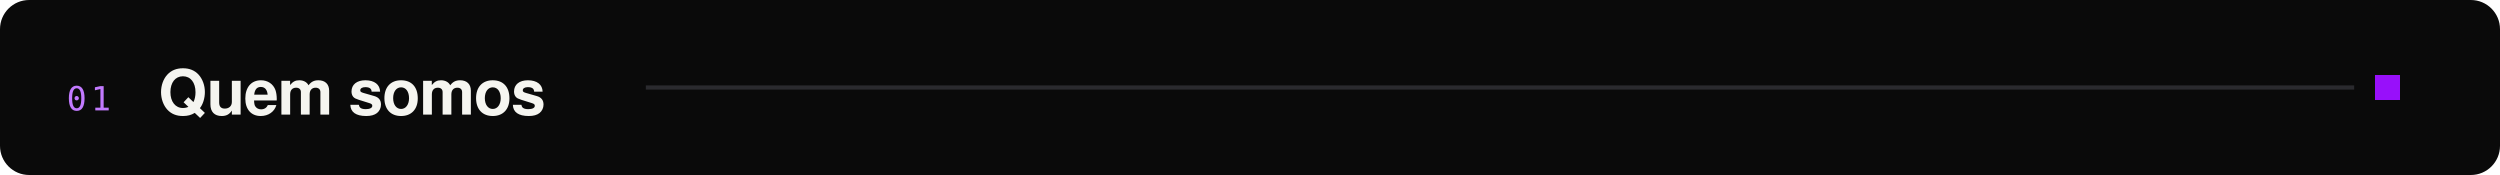
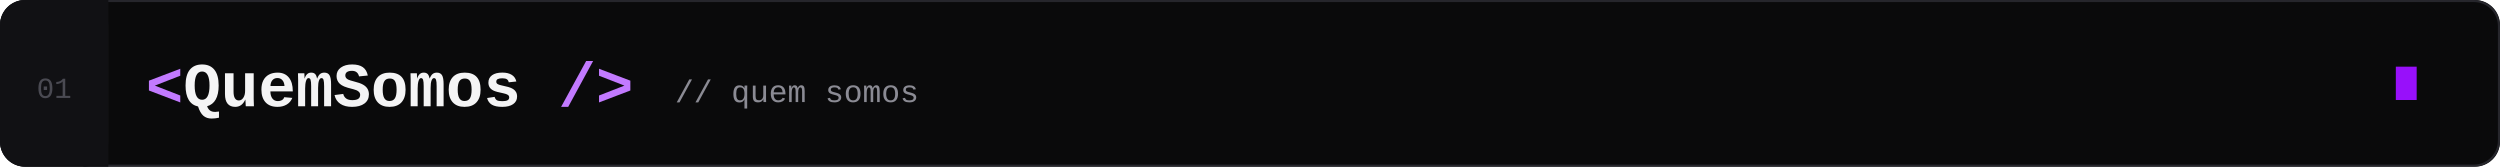
- <svg xmlns="http://www.w3.org/2000/svg" width="1200" height="84" viewBox="0 0 1200 84">
-   <rect width="1200" height="84" rx="14" fill="#0a0a0a" />
-   <text x="32" y="53" font-family="ui-monospace,SFMono-Regular,Menlo,Consolas,monospace" font-size="16" letter-spacing="2" fill="#c27aff">01</text>
-   <text x="76" y="55" font-family="'Helvetica Neue',Helvetica,Arial,sans-serif" font-weight="800" font-size="30" letter-spacing="-.5" fill="#f5f5f0">Quem somos</text>
-   <line x1="310" y1="42" x2="1130" y2="42" stroke="#2a2a2e" stroke-width="2" />
-   <rect x="1140" y="36" width="12" height="12" fill="#9810fa" />
+ <svg xmlns="http://www.w3.org/2000/svg" width="1200" height="80" viewBox="0 0 1200 80">
+   <rect width="1200" height="80" rx="12" fill="#0a0a0b" />
+   <rect x=".5" y=".5" width="1199" height="79" rx="12" fill="none" stroke="#26262c" />
+   <rect x="0" y="0" width="52" height="80" rx="12" fill="#111114" />
+   <rect x="40" y="0" width="12" height="80" fill="#111114" />
+   <text x="26" y="47" text-anchor="middle" font-family="'SF Mono',ui-monospace,SFMono-Regular,Menlo,Consolas,'Liberation Mono',monospace" font-size="14" fill="#4a4a52">01</text>
+   <text x="70" y="51" font-family="'SF Mono',ui-monospace,SFMono-Regular,Menlo,Consolas,'Liberation Mono',monospace" font-size="30" font-weight="700" fill="#c27aff">&lt;<tspan fill="#f4f4f5">QuemSomos</tspan> /&gt;</text>
+   <text x="324" y="49" font-family="'SF Mono',ui-monospace,SFMono-Regular,Menlo,Consolas,'Liberation Mono',monospace" font-size="15" fill="#8b8b94">// quem somos</text>
+   <rect x="1150" y="32" width="10" height="16" fill="#9810fa">
+     <animate attributeName="opacity" values="1;0;1" dur="1s" calcMode="discrete" repeatCount="indefinite" />
+   </rect>
</svg>
